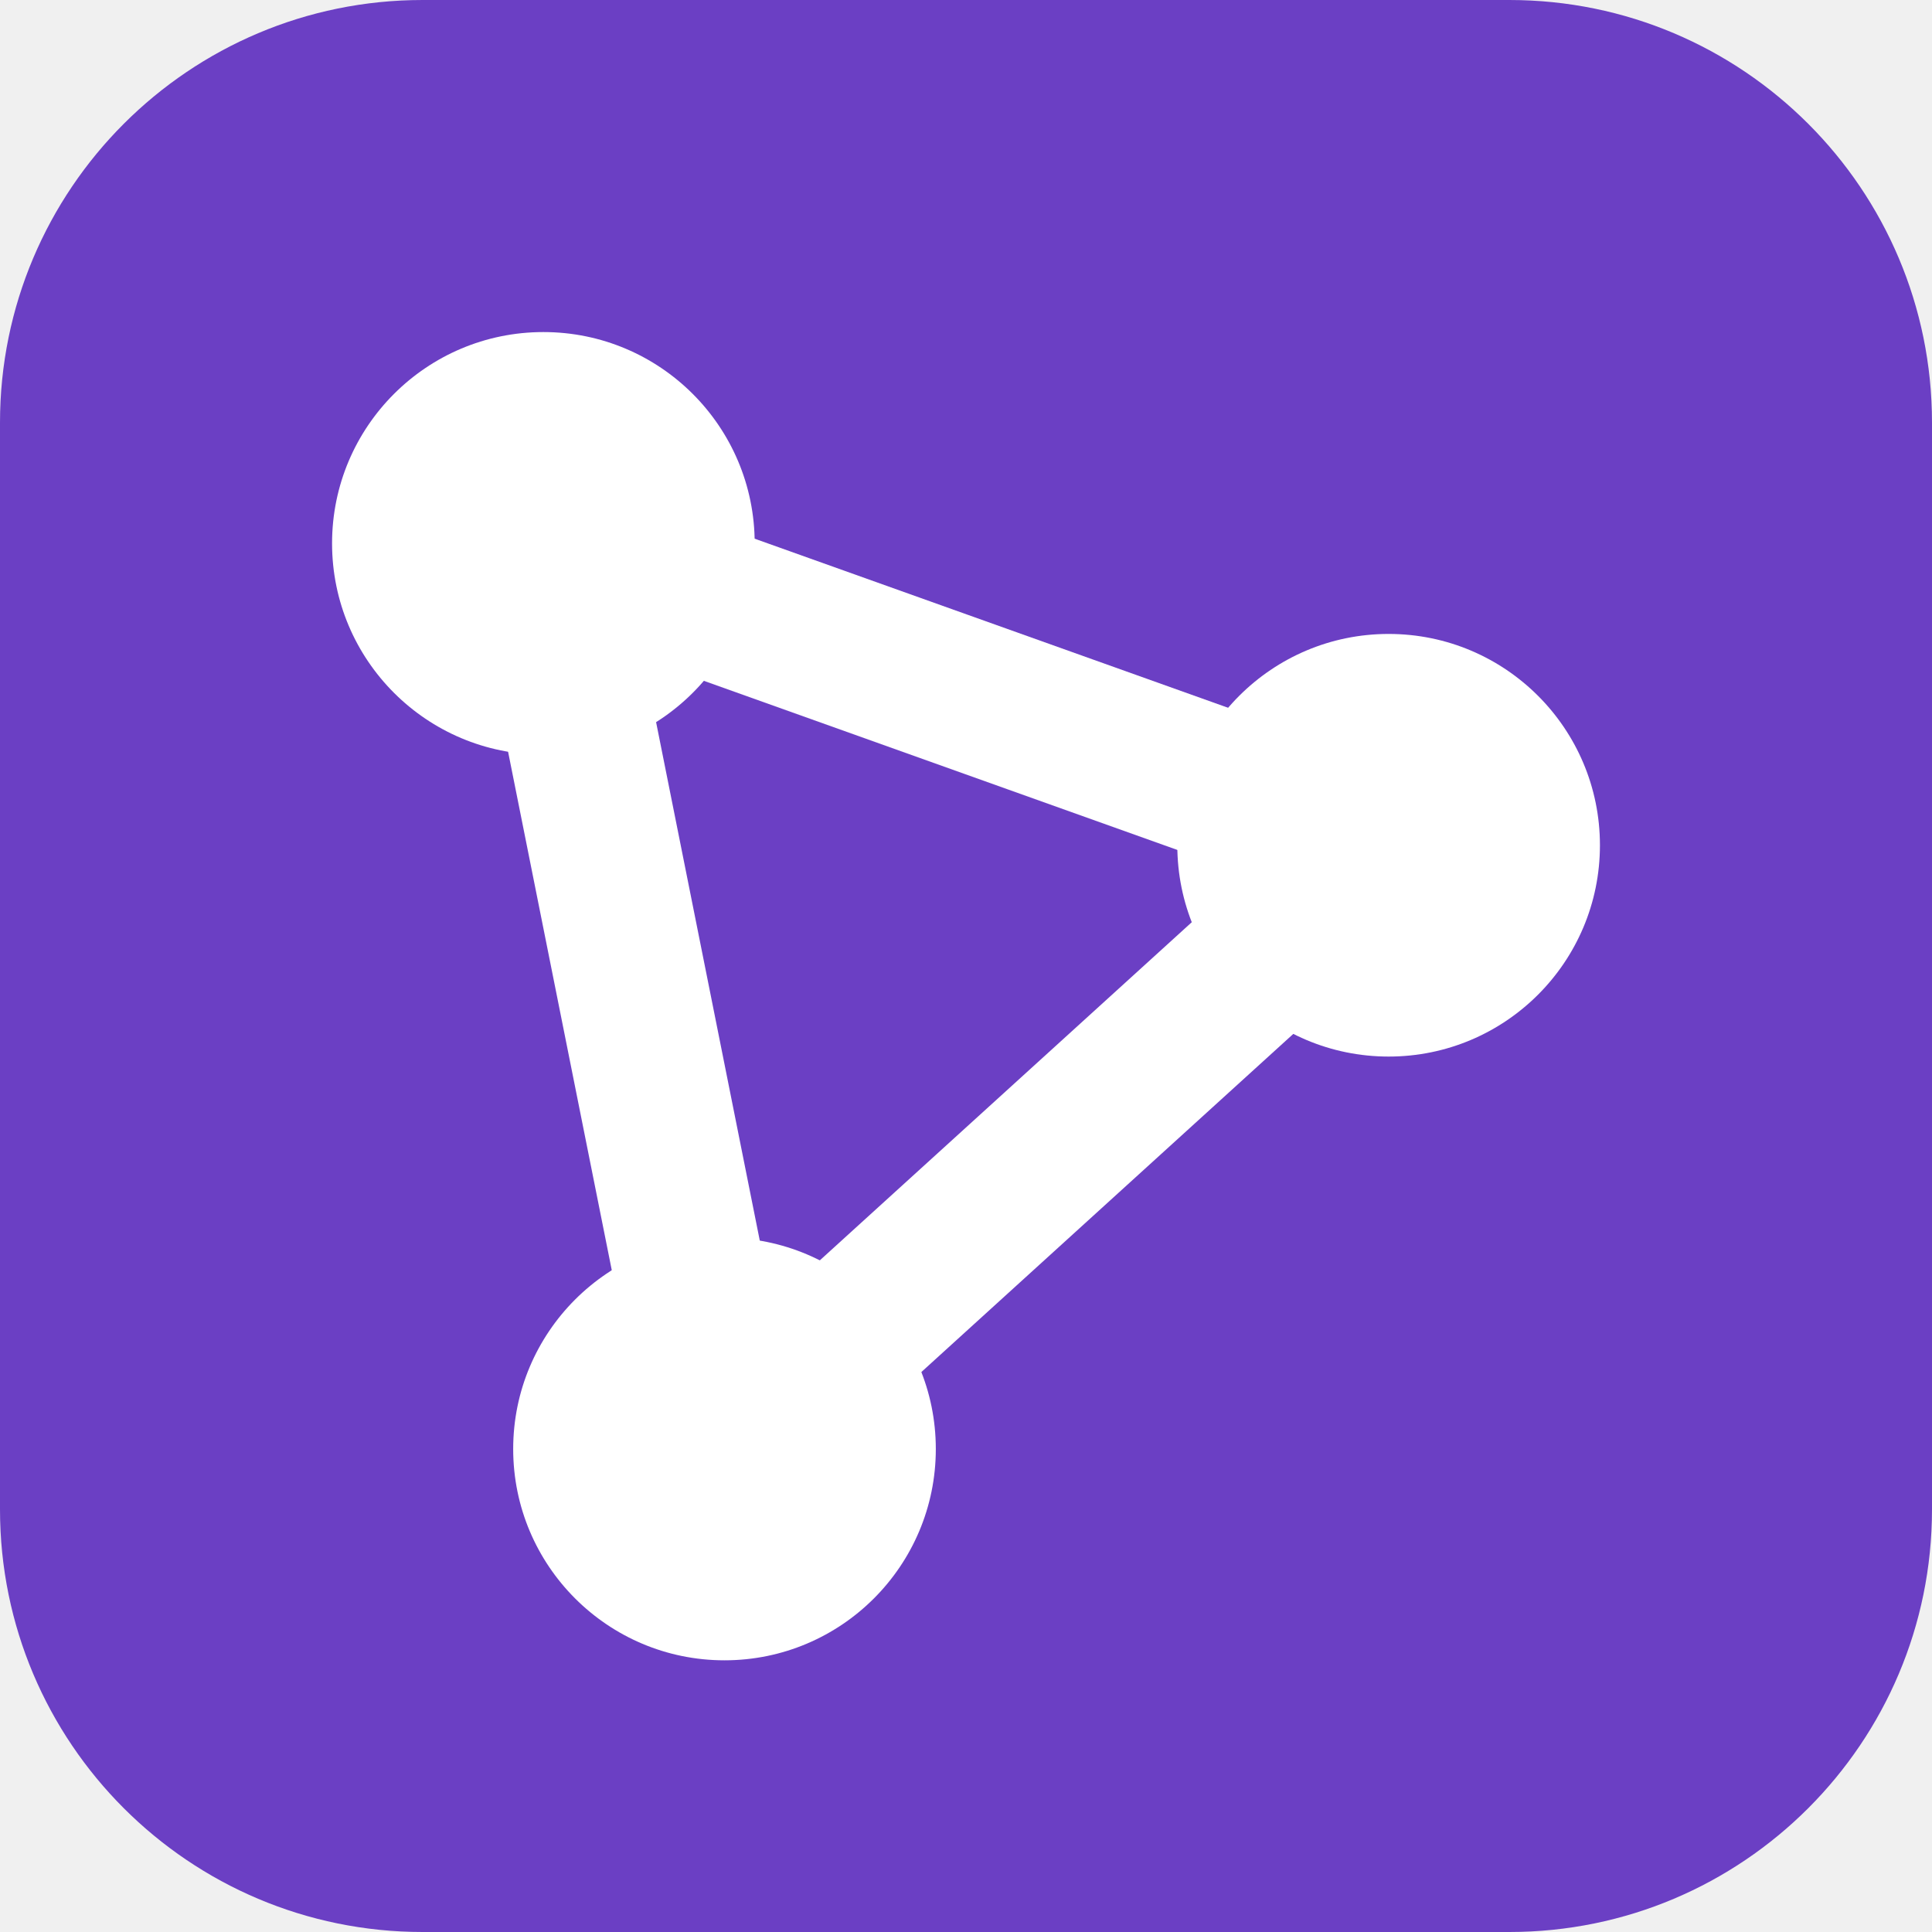
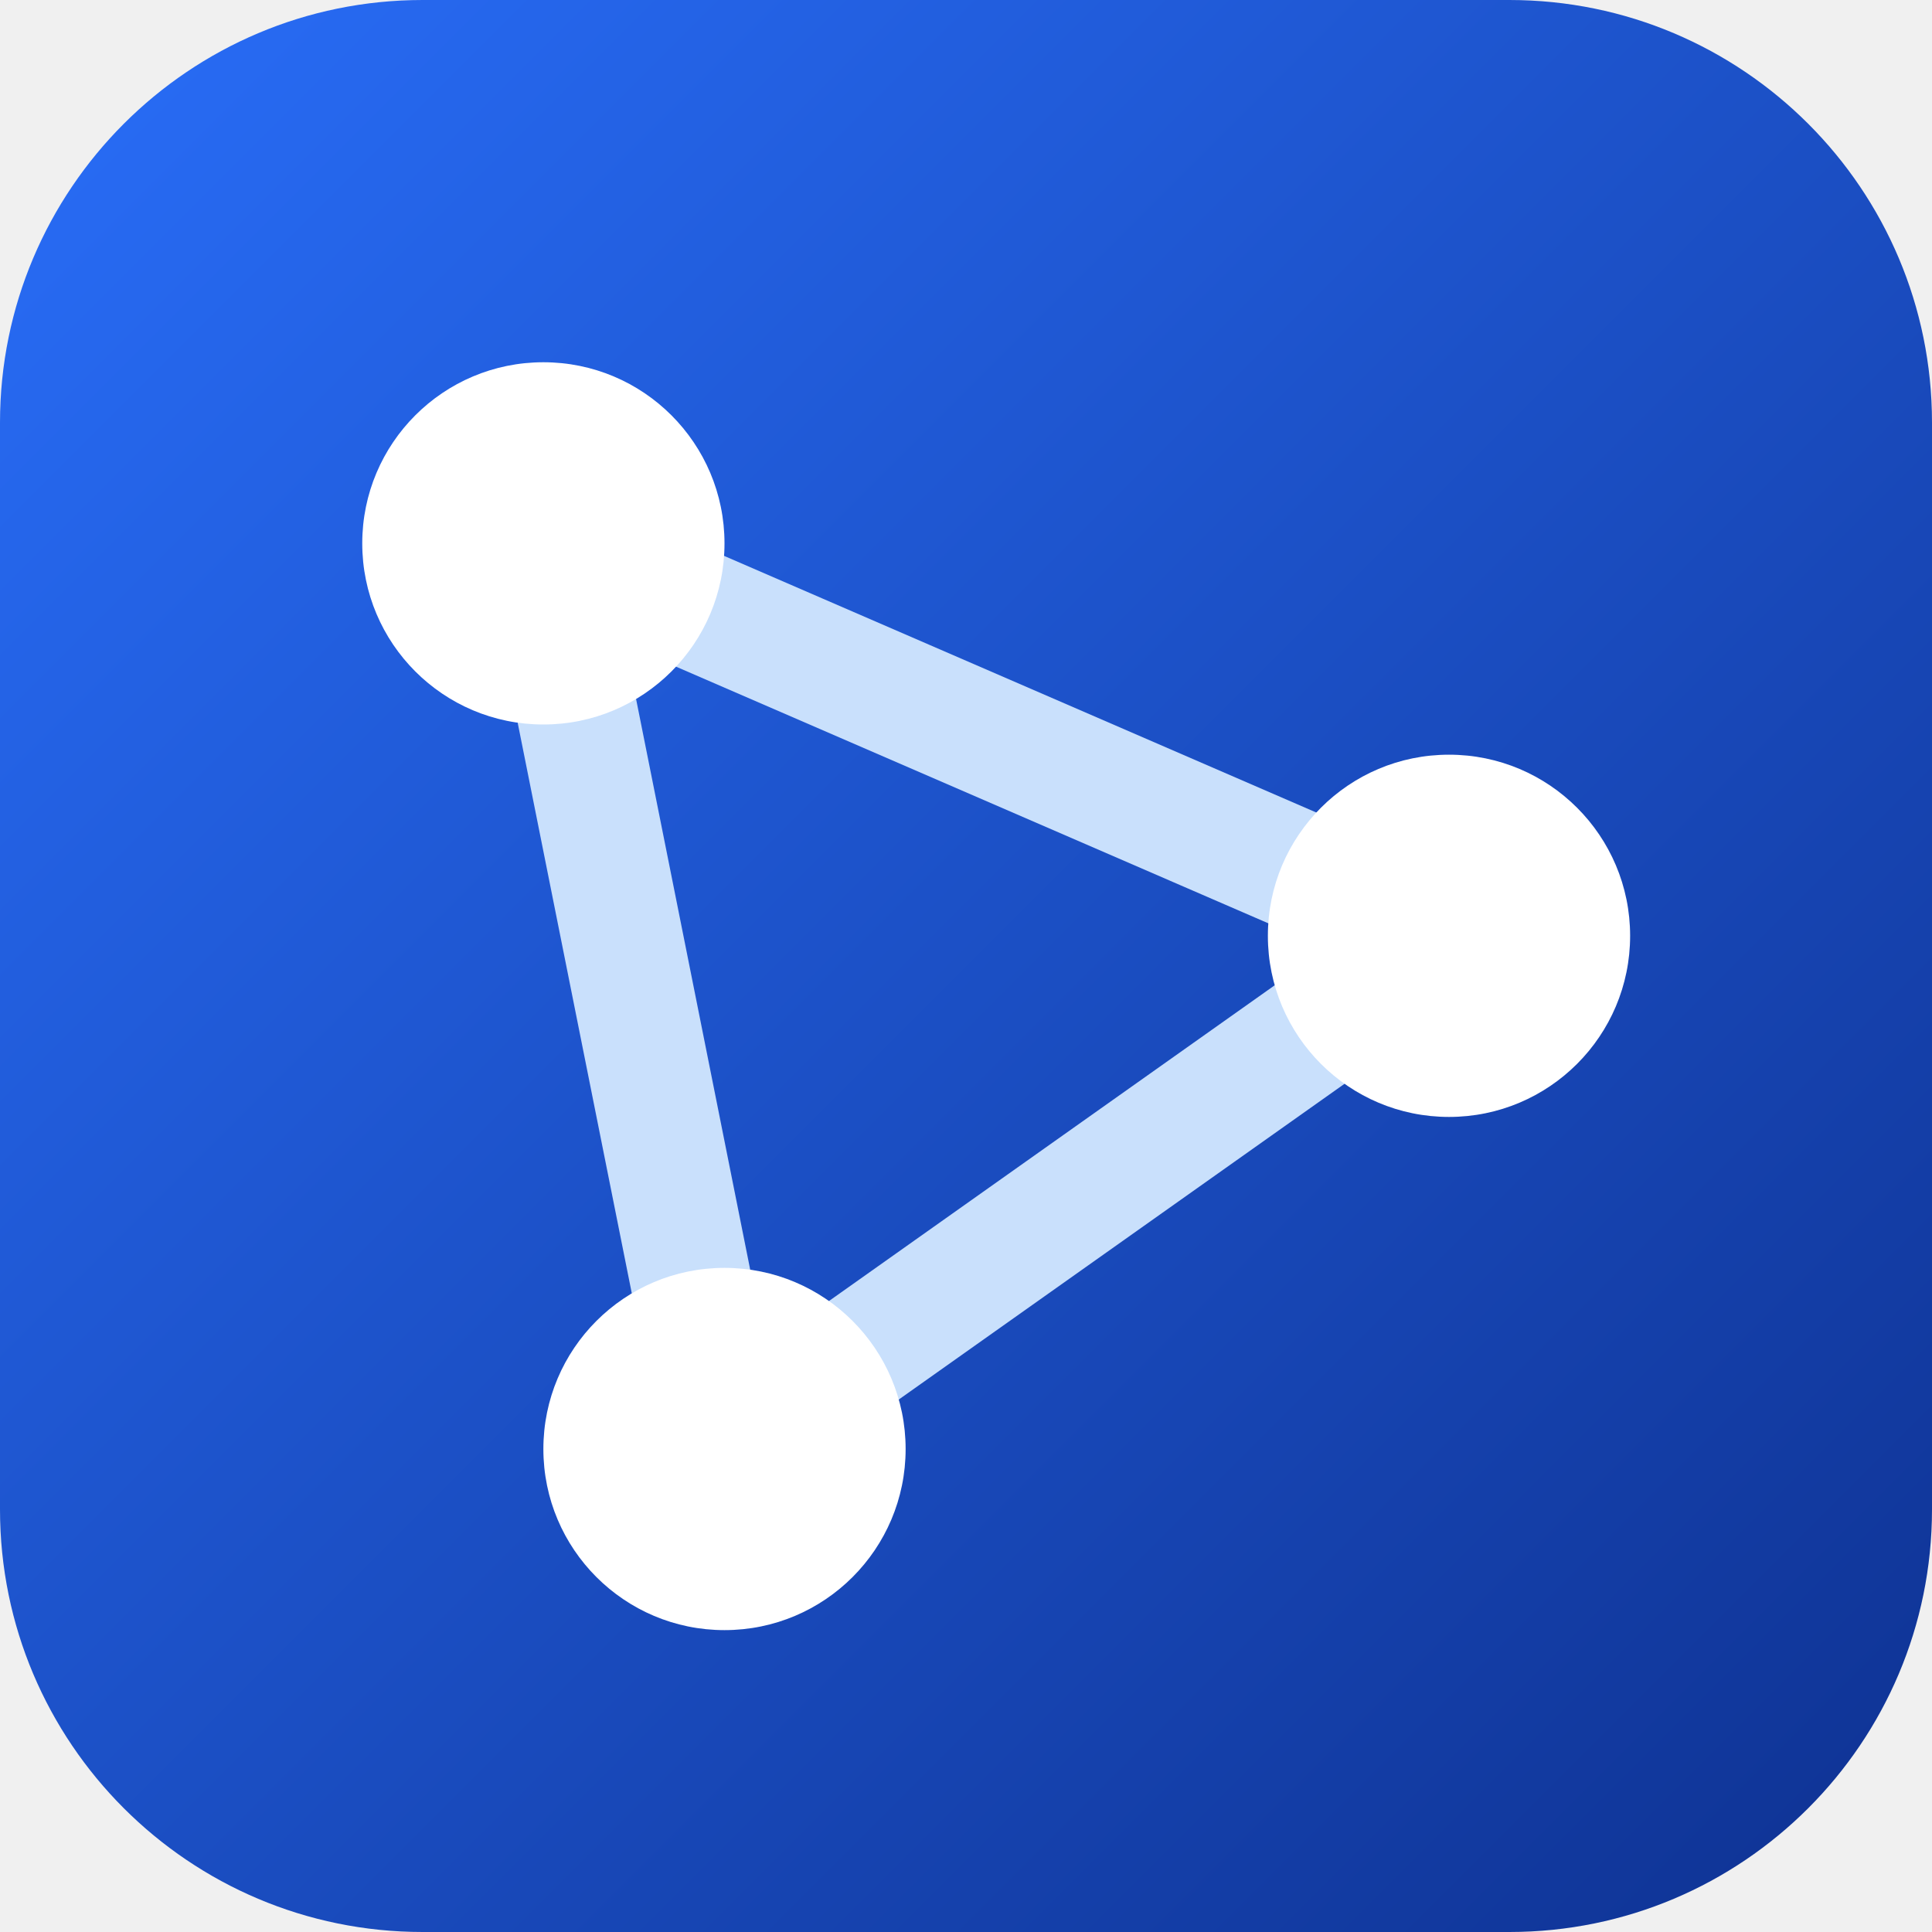
- <svg xmlns="http://www.w3.org/2000/svg" viewBox="0 0 32 32">
-   <rect width="32" height="32" rx="7" fill="#6b3fc4" />
-   <path d="M9 9l14 5M9 9l3 15M23 14l-11 10" stroke="#fff" stroke-width="2.5" />
-   <circle cx="9" cy="9" r="3.5" fill="#fff" />
-   <circle cx="23" cy="14" r="3.5" fill="#fff" />
-   <circle cx="12" cy="24" r="3.5" fill="#fff" />
+ <svg xmlns="http://www.w3.org/2000/svg" viewBox="0 0 64 64">
+   <defs>
+     <linearGradient id="bg" x2="1" y2="1">
+       <stop stop-color="#296ef9" />
+       <stop offset="1" stop-color="#0e3191" />
+     </linearGradient>
+   </defs>
+   <rect width="64" height="64" rx="14" fill="url(#bg)" />
+   <path d="m18 18 30 13-24 17z" fill="none" stroke="#c9e0fc" stroke-width="4" stroke-linejoin="round" />
+   <circle cx="18" cy="18" r="6" fill="#fff" />
+   <circle cx="48" cy="31" r="6" fill="#fff" />
+   <circle cx="24" cy="48" r="6" fill="#fff" />
</svg>
